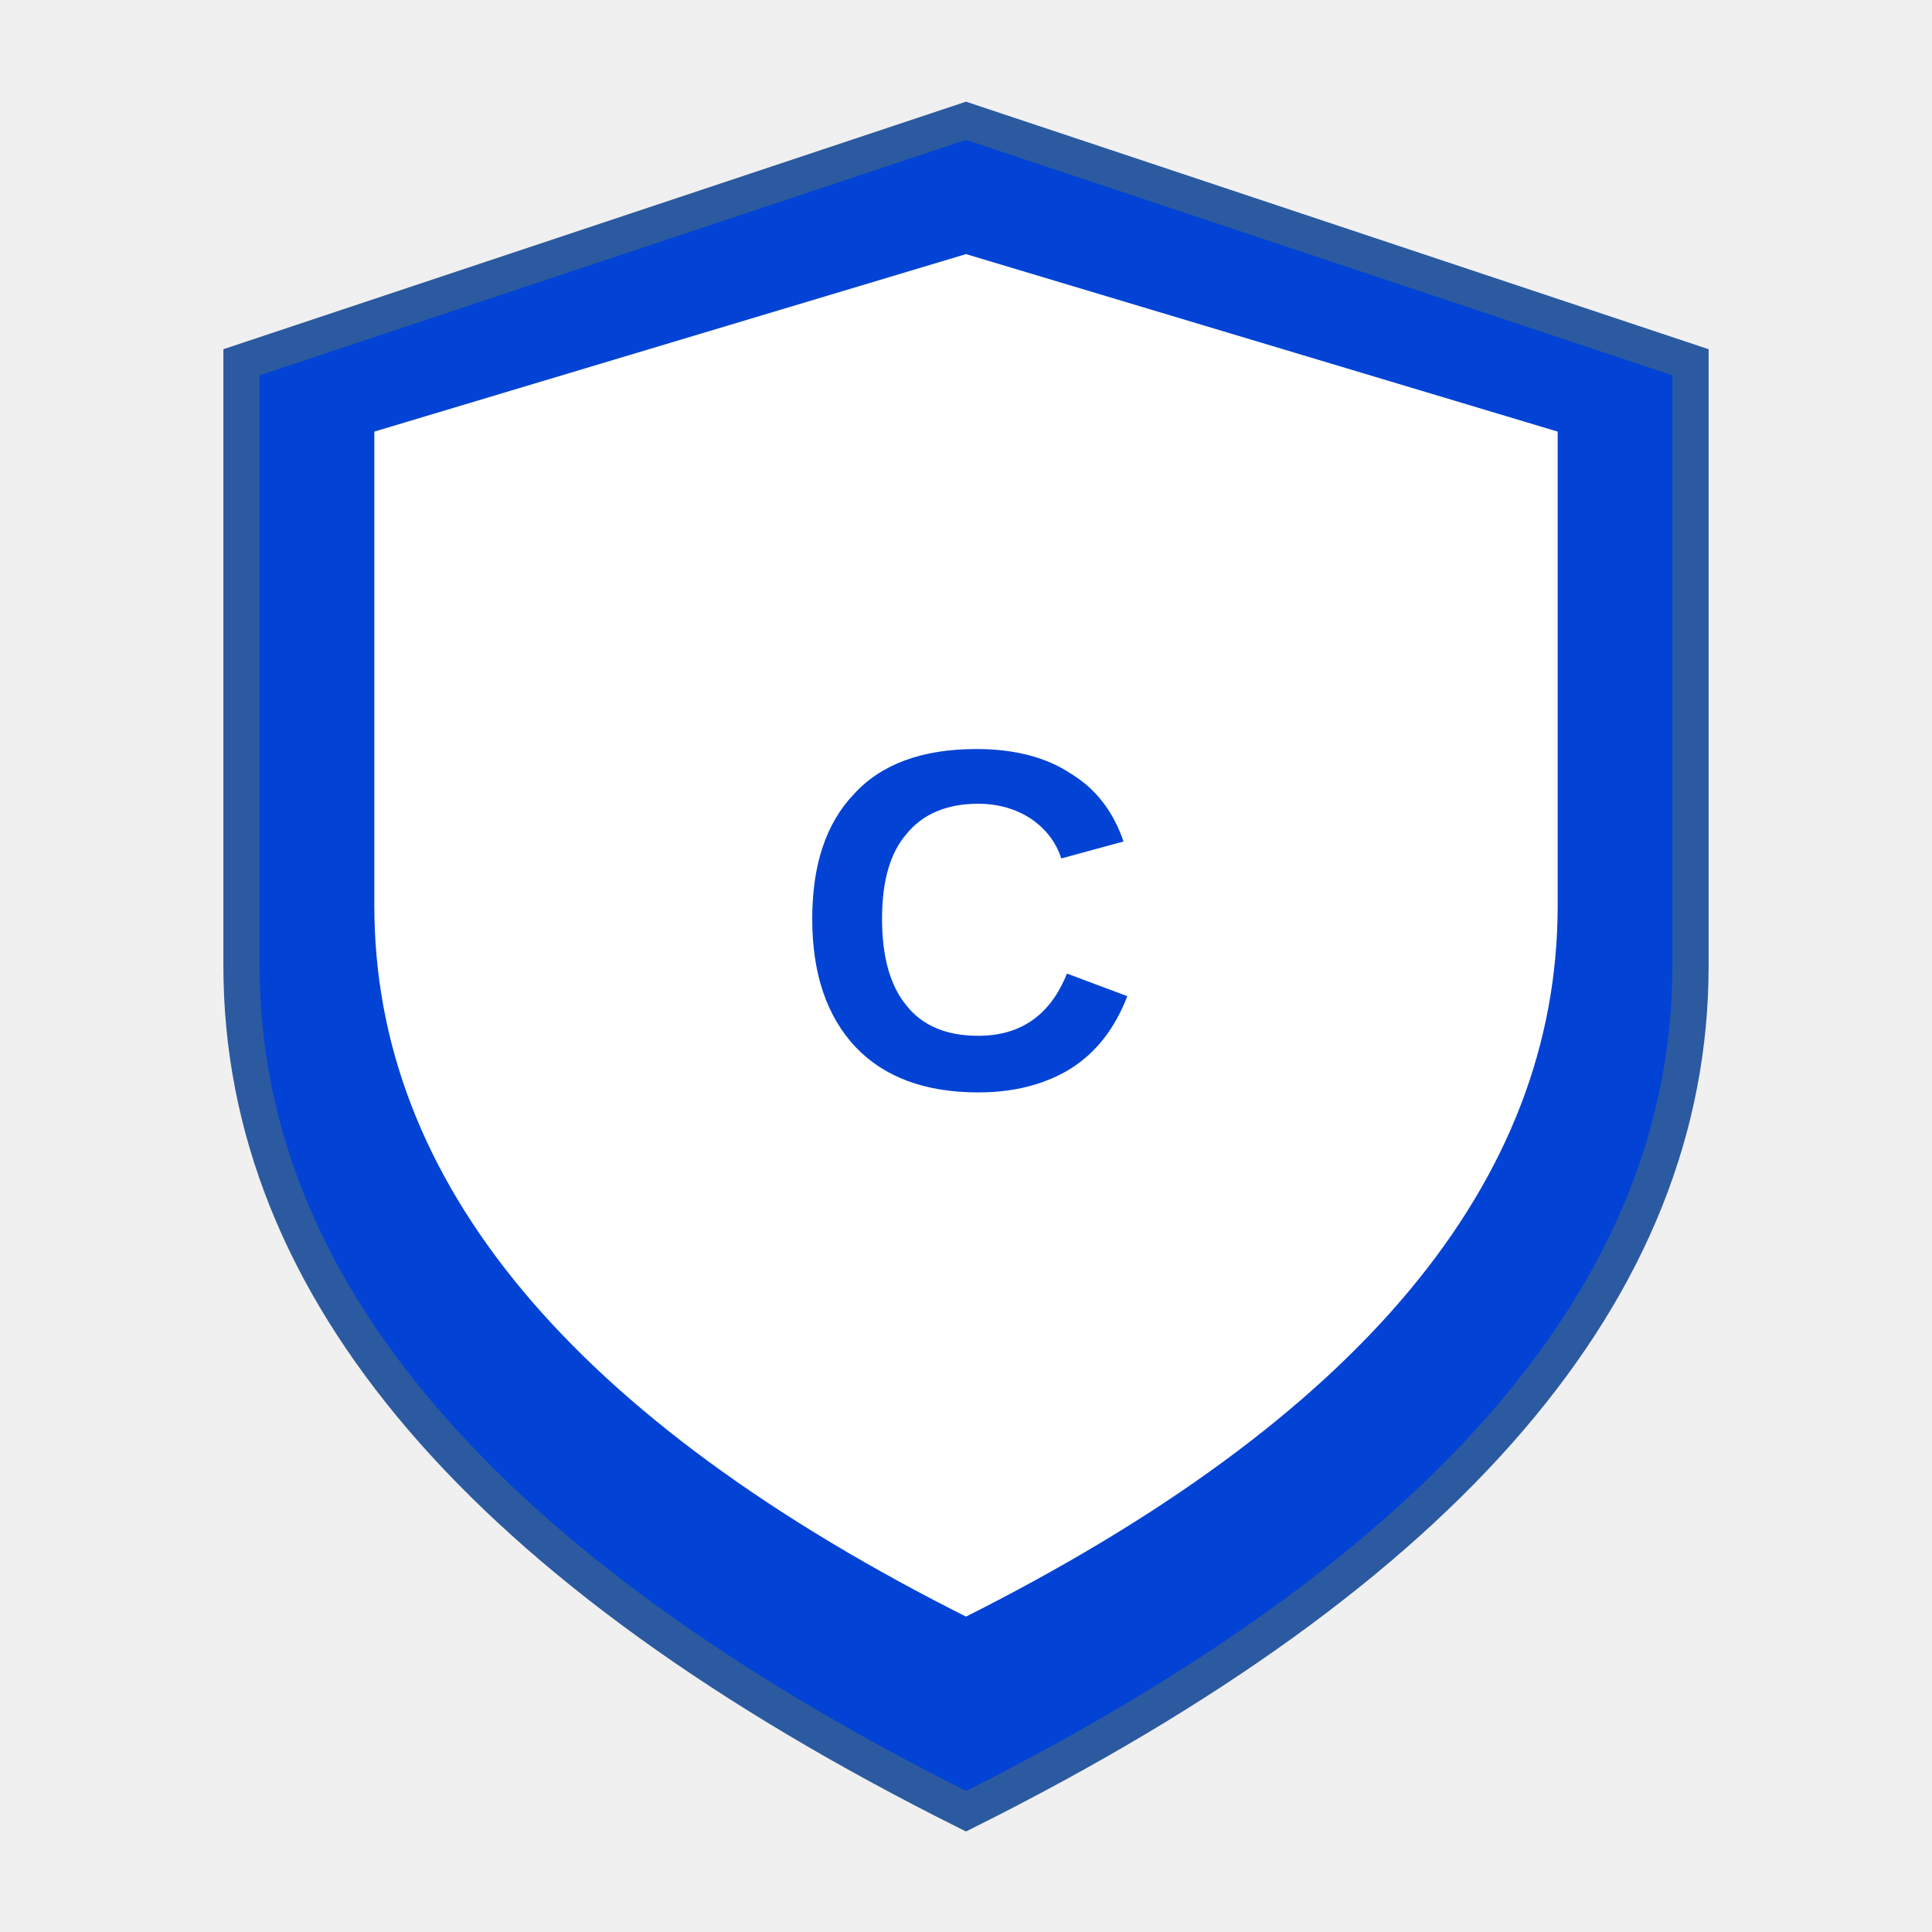
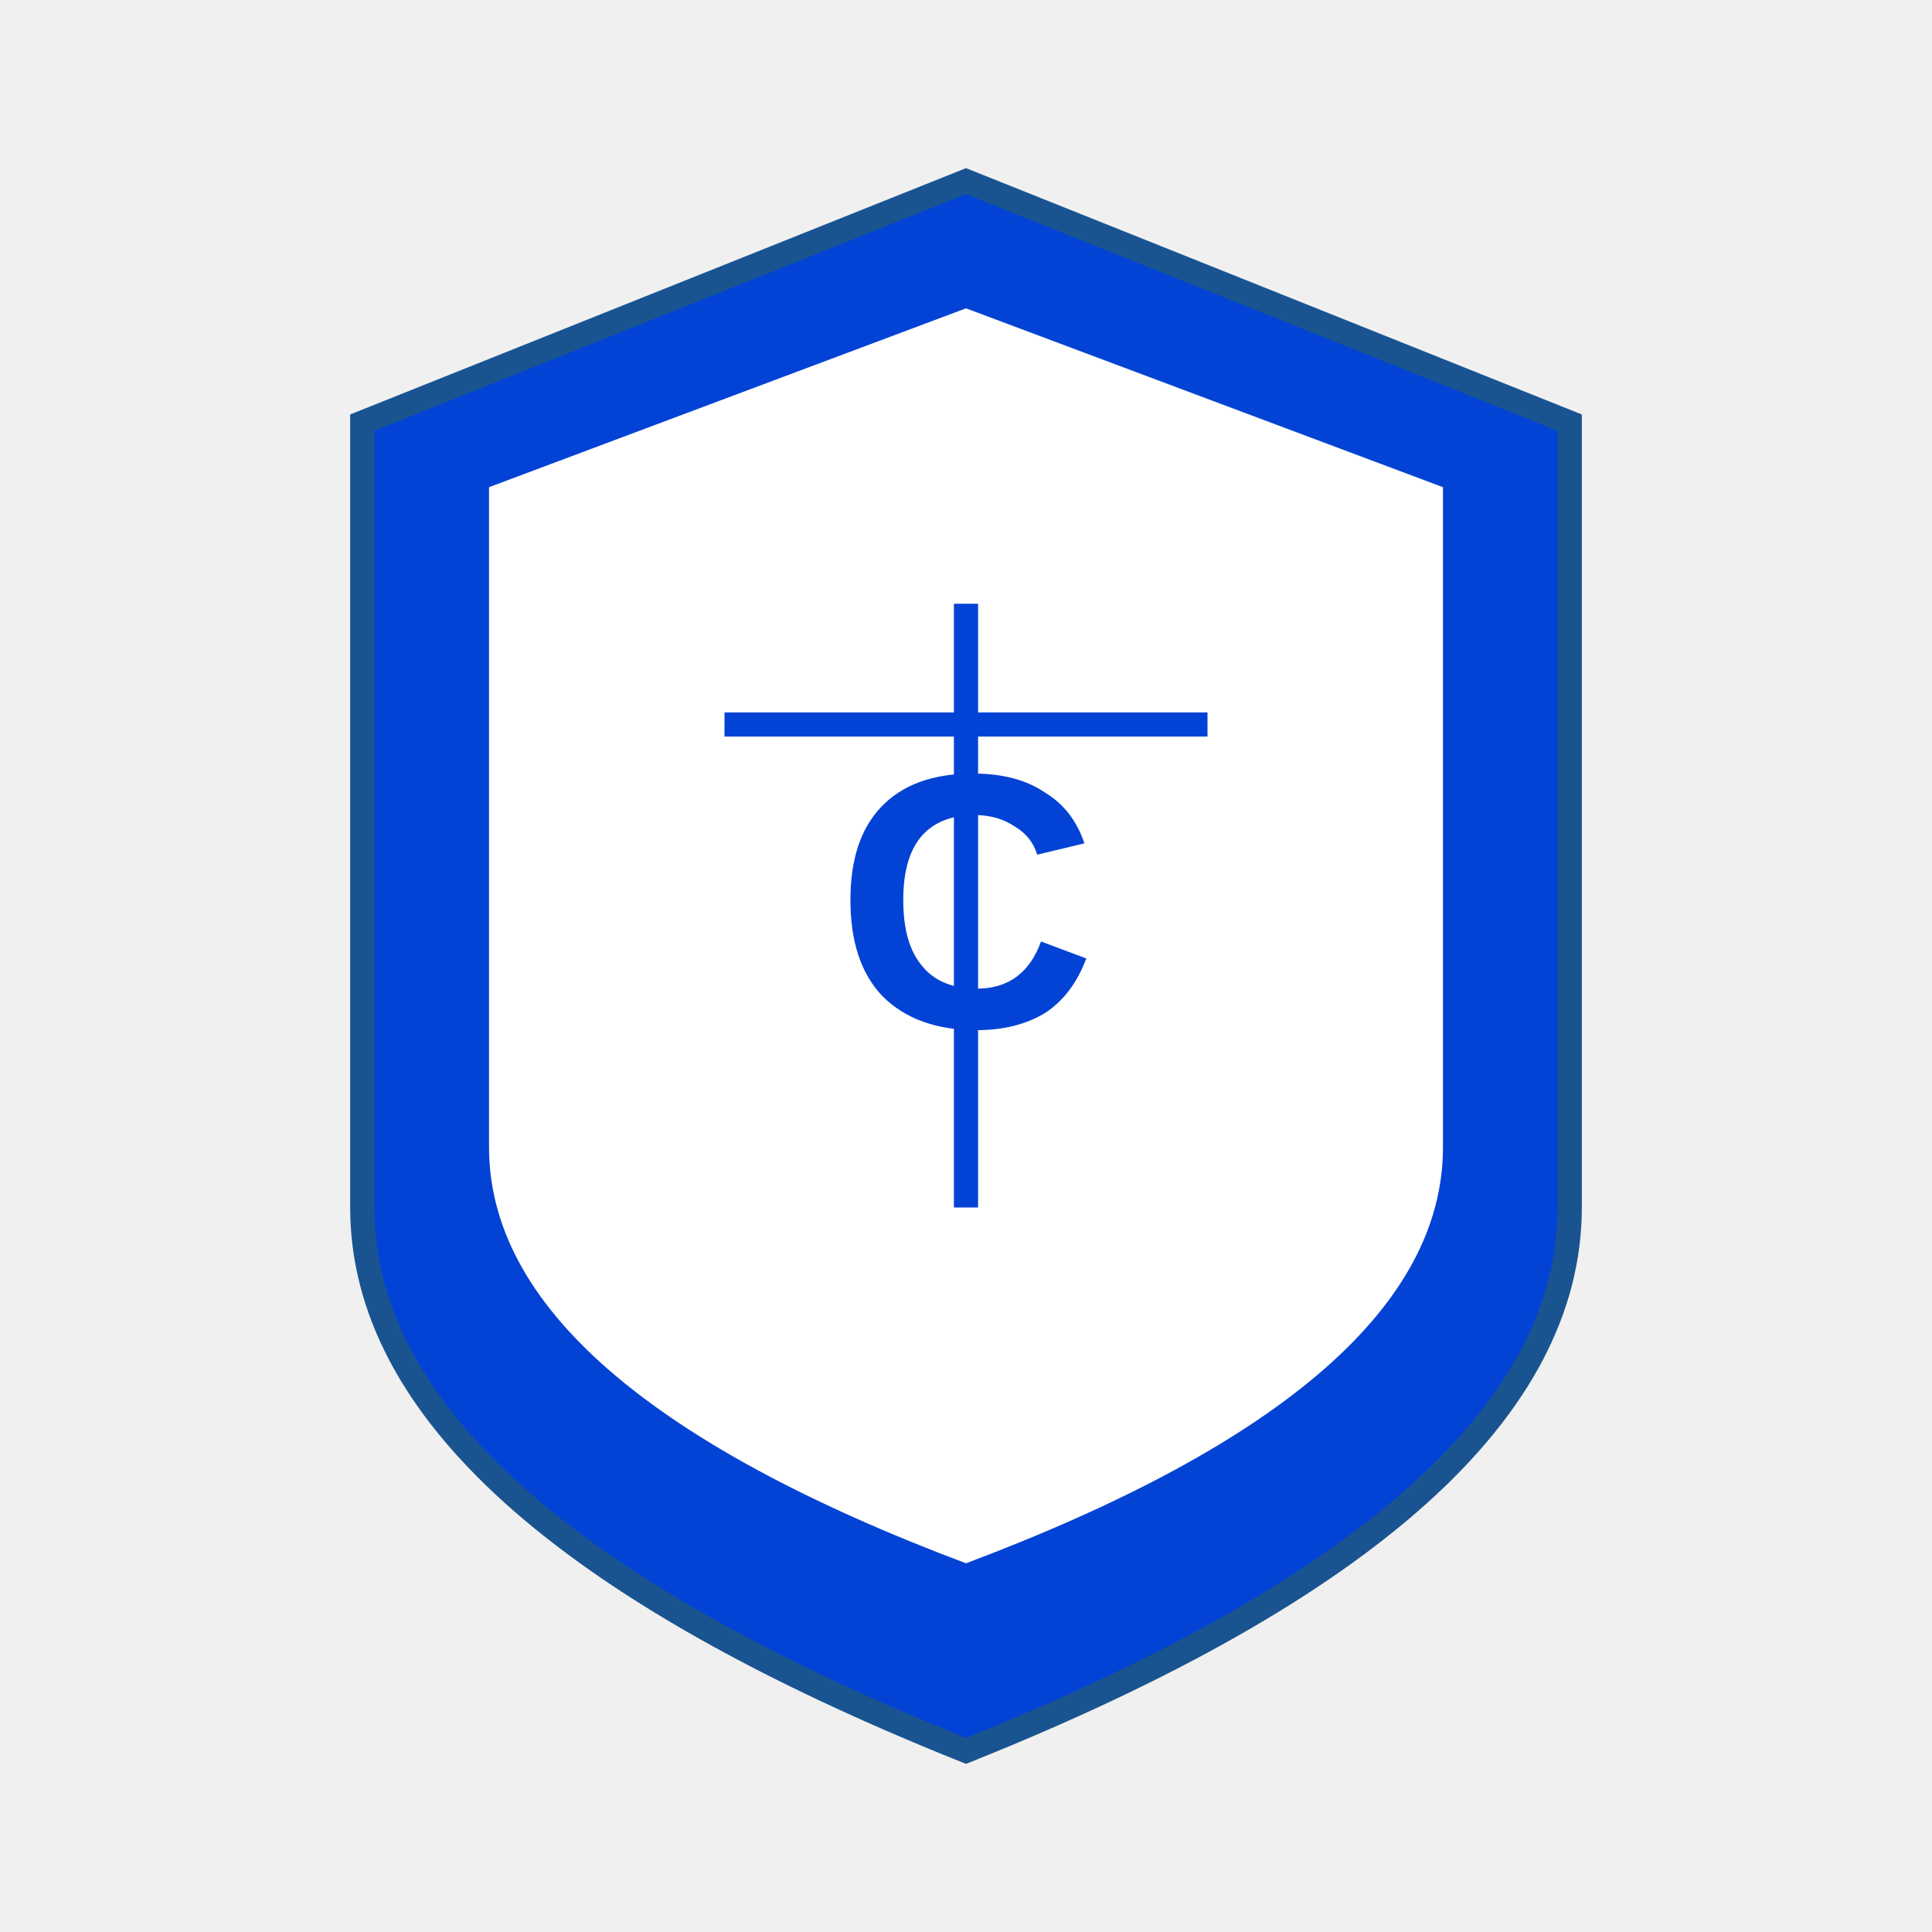
<svg xmlns="http://www.w3.org/2000/svg" width="16" height="16" viewBox="0 0 16 16">
-   <path d="M8 1 L14 3 L14 8 Q14 12 8 15 Q2 12 2 8 L2 3 Z" fill="#0243D5" stroke="#2c5aa0" stroke-width="0.3" />
-   <path d="M8 2 L13 3.5 L13 7.5 Q13 11 8 13.5 Q3 11 3 7.5 L3 3.5 Z" fill="#ffffff" stroke="#0243D5" stroke-width="0.2" />
-   <text x="8" y="9" font-family="Arial, sans-serif" font-size="4" font-weight="bold" fill="#0243D5" text-anchor="middle">C</text>
+   <path d="M8 1.5 L13 3.5 L13 10 Q13 12.5 8 14.5 Q3 12.5 3 10 L3 3.5 Z" fill="#0243D5" stroke="#1a5490" stroke-width="0.2" />
+   <path d="M8 2.5 L12 4 L12 9.5 Q12 11.5 8 13 Q4 11.5 4 9.5 L4 4 Z" fill="#ffffff" stroke="#0243D5" stroke-width="0.1" />
+   <g stroke="#0243D5" stroke-width="0.2" fill="none">
+     <line x1="6" y1="6" x2="10" y2="6" />
+     <line x1="8" y1="5" x2="8" y2="10" />
+   </g>
+   <text x="8" y="8.5" font-family="Arial, sans-serif" font-size="3" font-weight="bold" fill="#0243D5" text-anchor="middle">C</text>
</svg>
